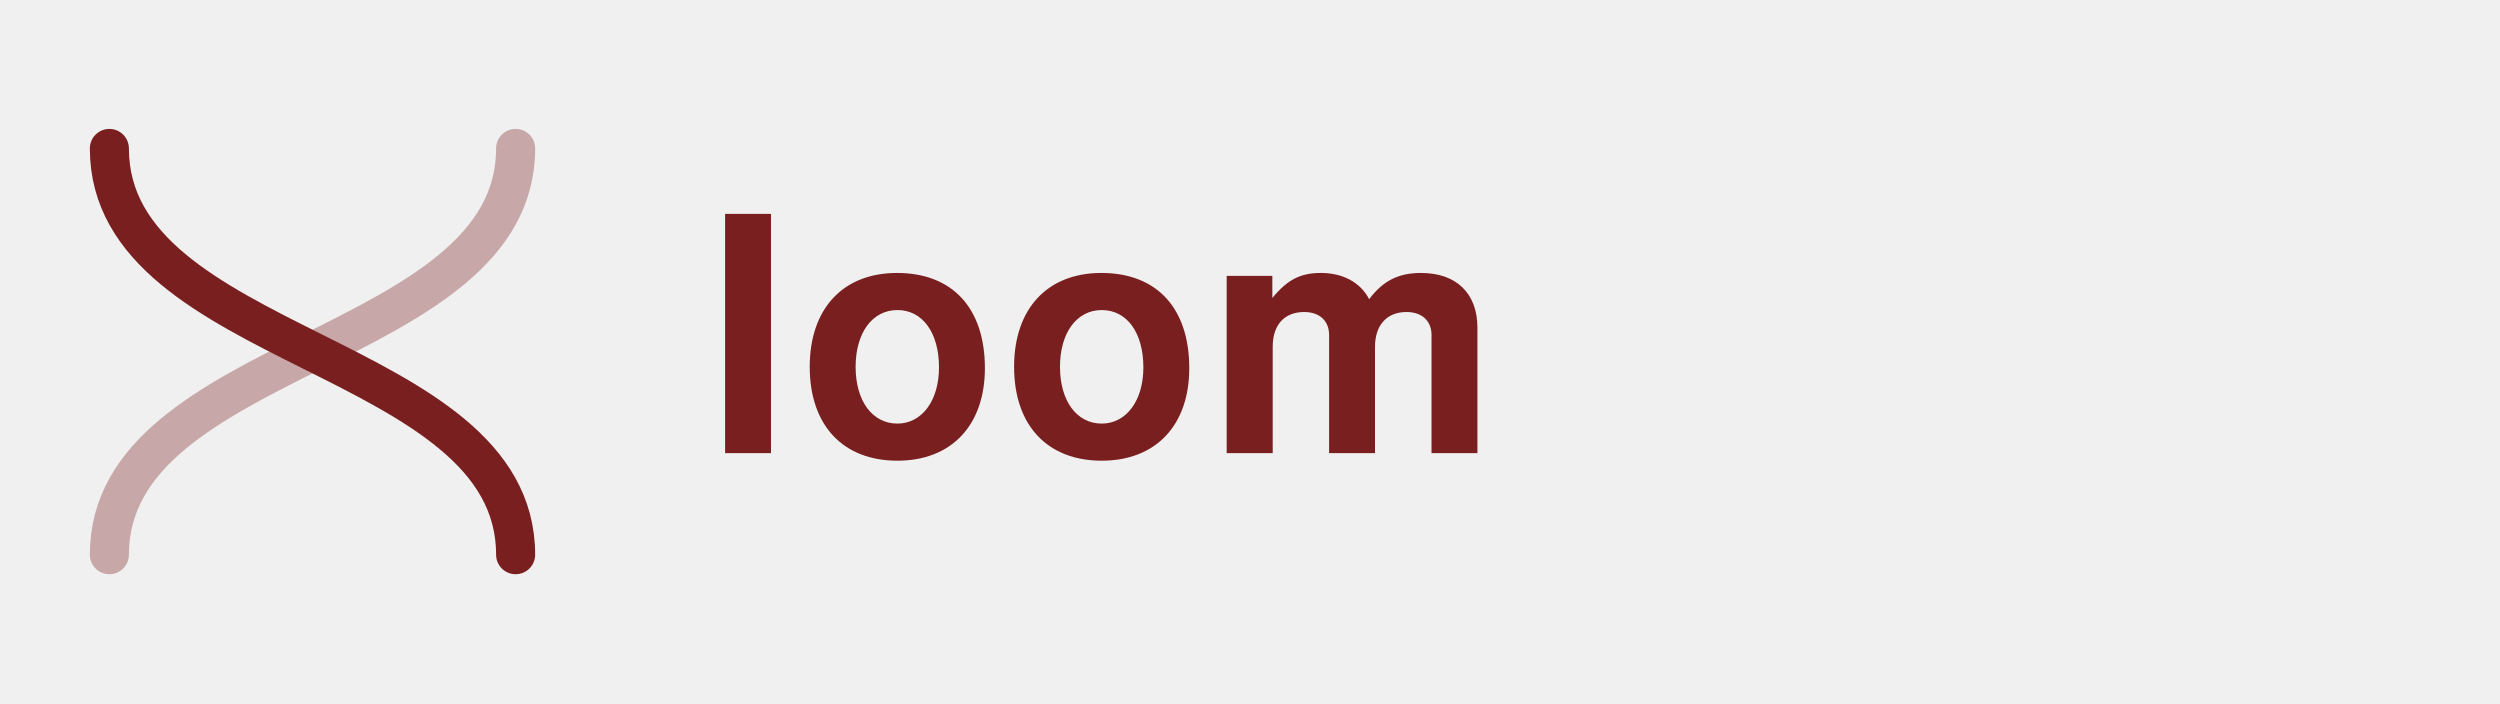
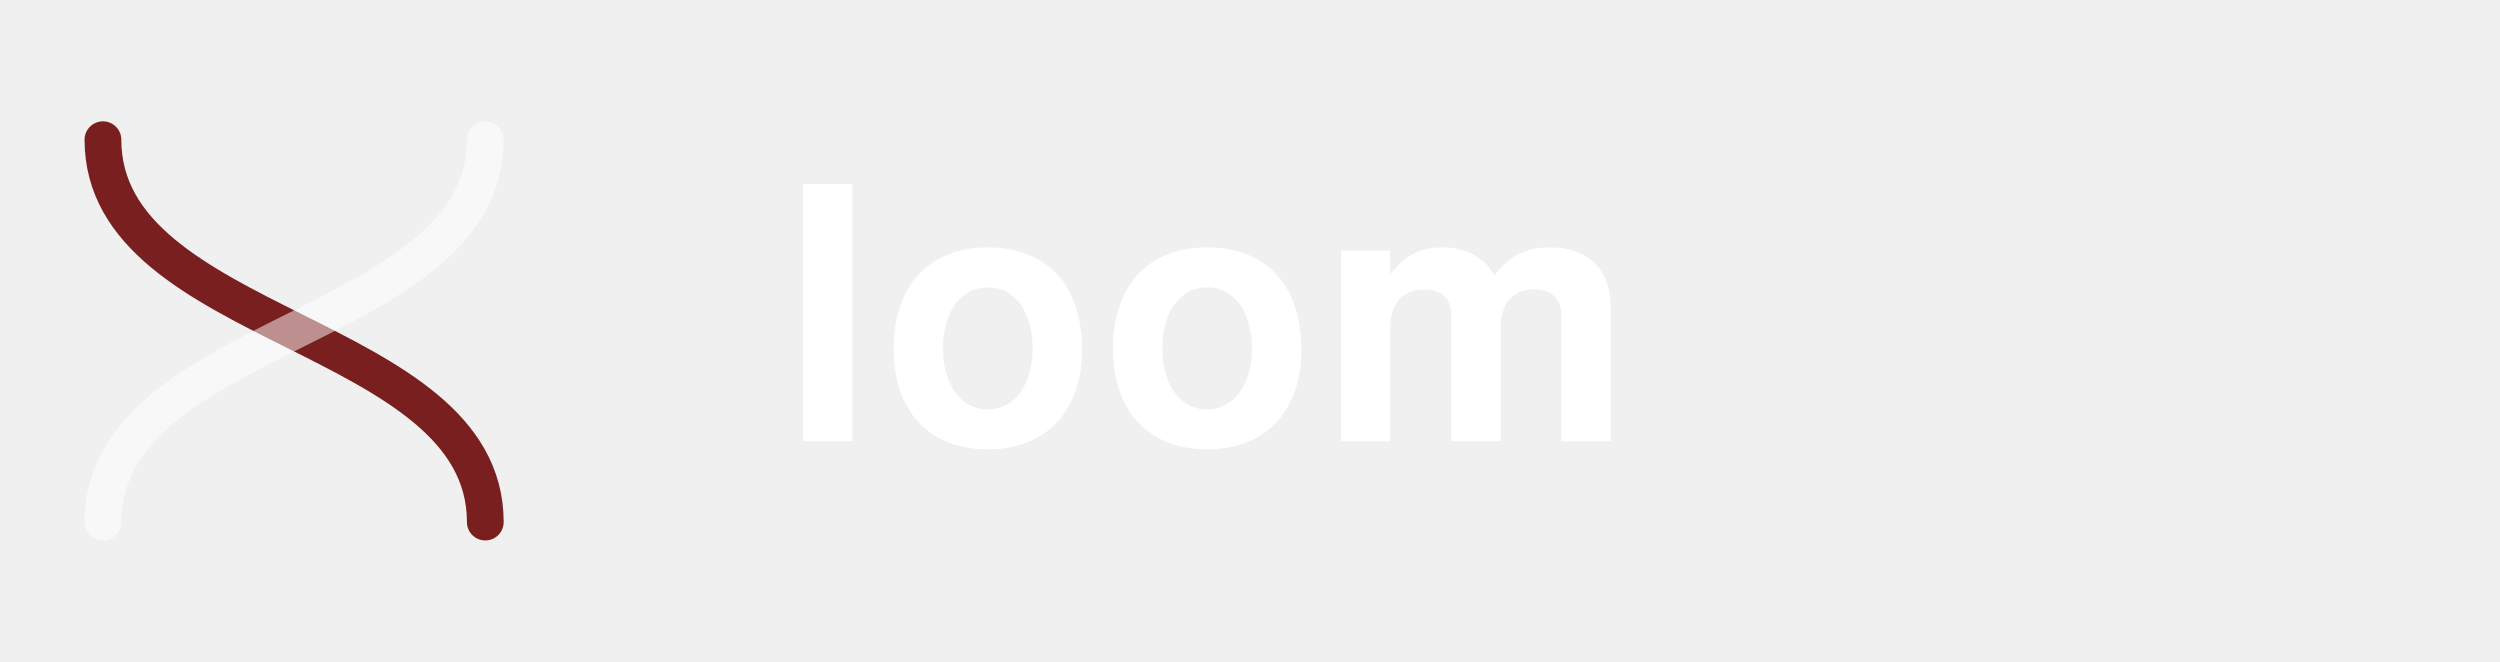
- <svg xmlns="http://www.w3.org/2000/svg" width="320" height="90" viewBox="0 0 320 90">
+ <svg xmlns="http://www.w3.org/2000/svg" width="340" height="90" viewBox="0 0 340 90">
  <g transform="translate(10, 15)">
    <path d="M4 4 C 4 30, 56 30, 56 56" stroke="#7A1F1F" stroke-width="5" fill="none" stroke-linecap="round" />
-     <path d="M56 4 C 56 30, 4 30, 4 56" stroke="#7A1F1F" stroke-width="5" fill="none" stroke-linecap="round" opacity="0.35" />
+     <path d="M56 4 C 56 30, 4 30, 4 56" stroke="#FFFFFF" stroke-width="5" fill="none" stroke-linecap="round" opacity="0.5" />
  </g>
-   <text x="90" y="58" font-family="-apple-system, 'Helvetica Neue', Helvetica, Arial, sans-serif" font-size="42" font-weight="600" letter-spacing="0.5" fill="#7A1F1F">loom</text>
+   <text x="106" y="60" font-family="-apple-system, 'Helvetica Neue', Helvetica, Arial, sans-serif" font-size="48" font-weight="600" letter-spacing="0.5" fill="#FFFFFF">loom</text>
</svg>
